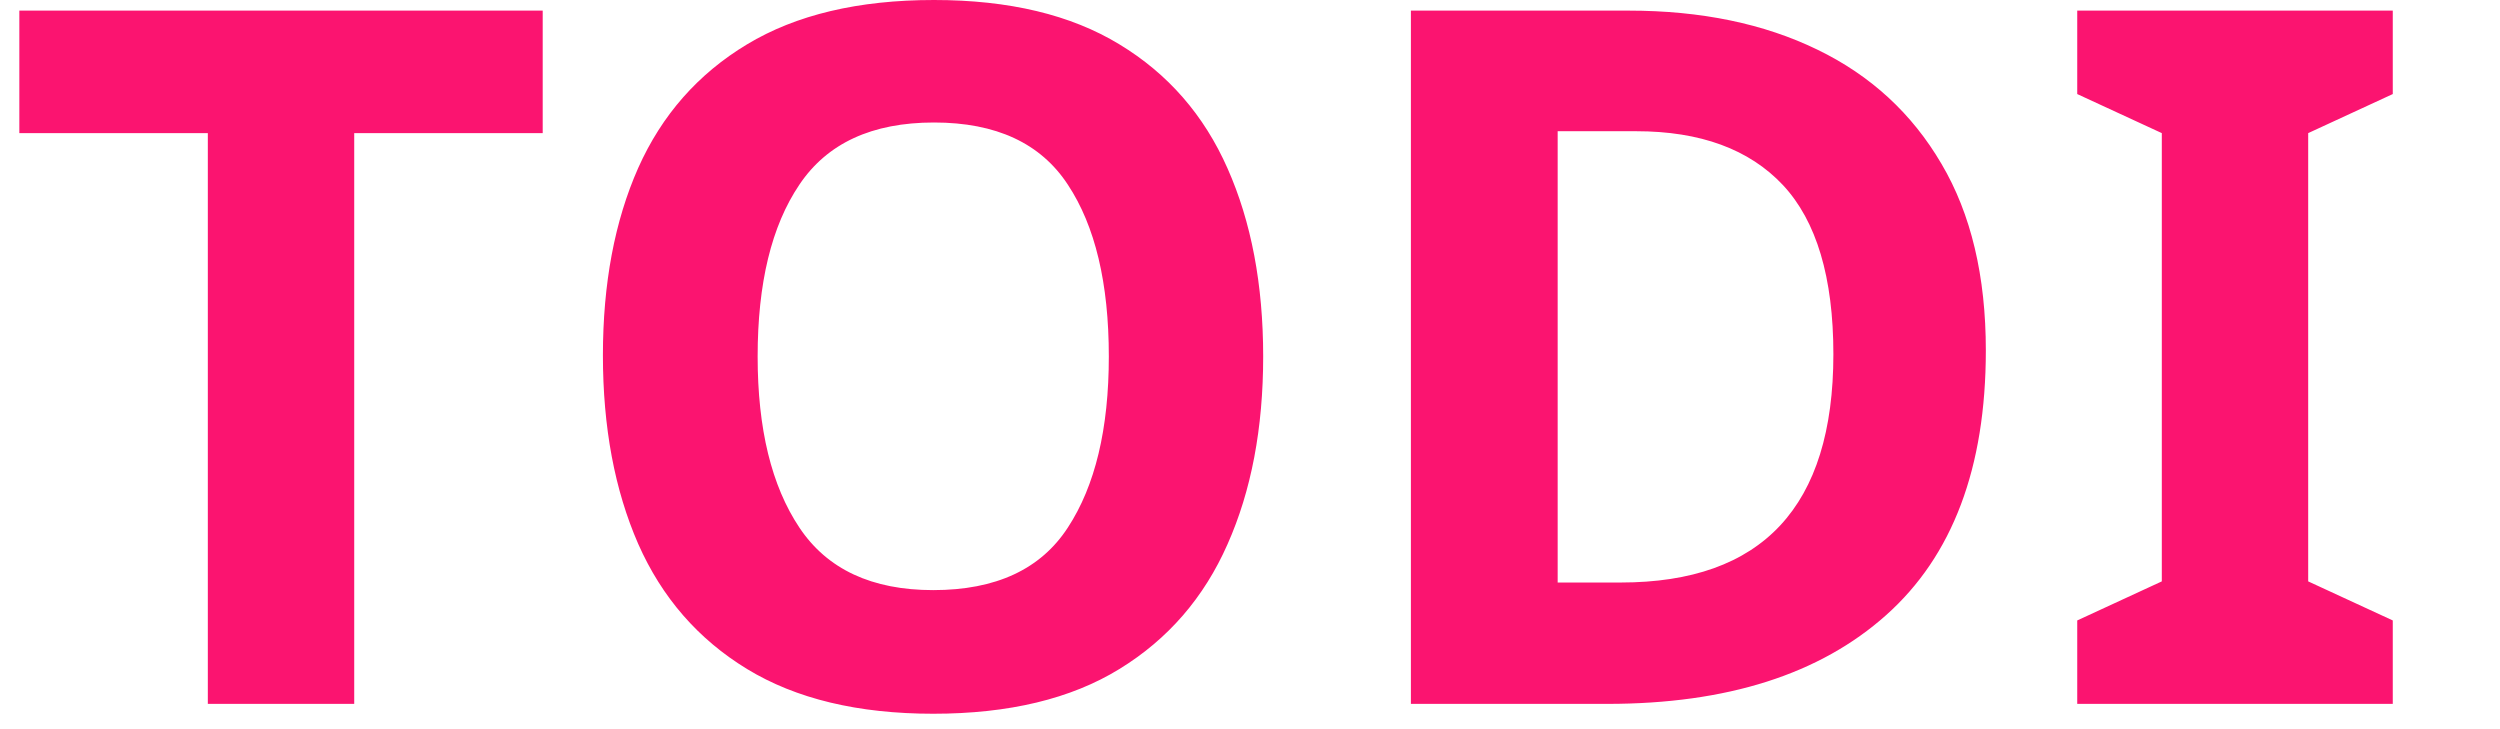
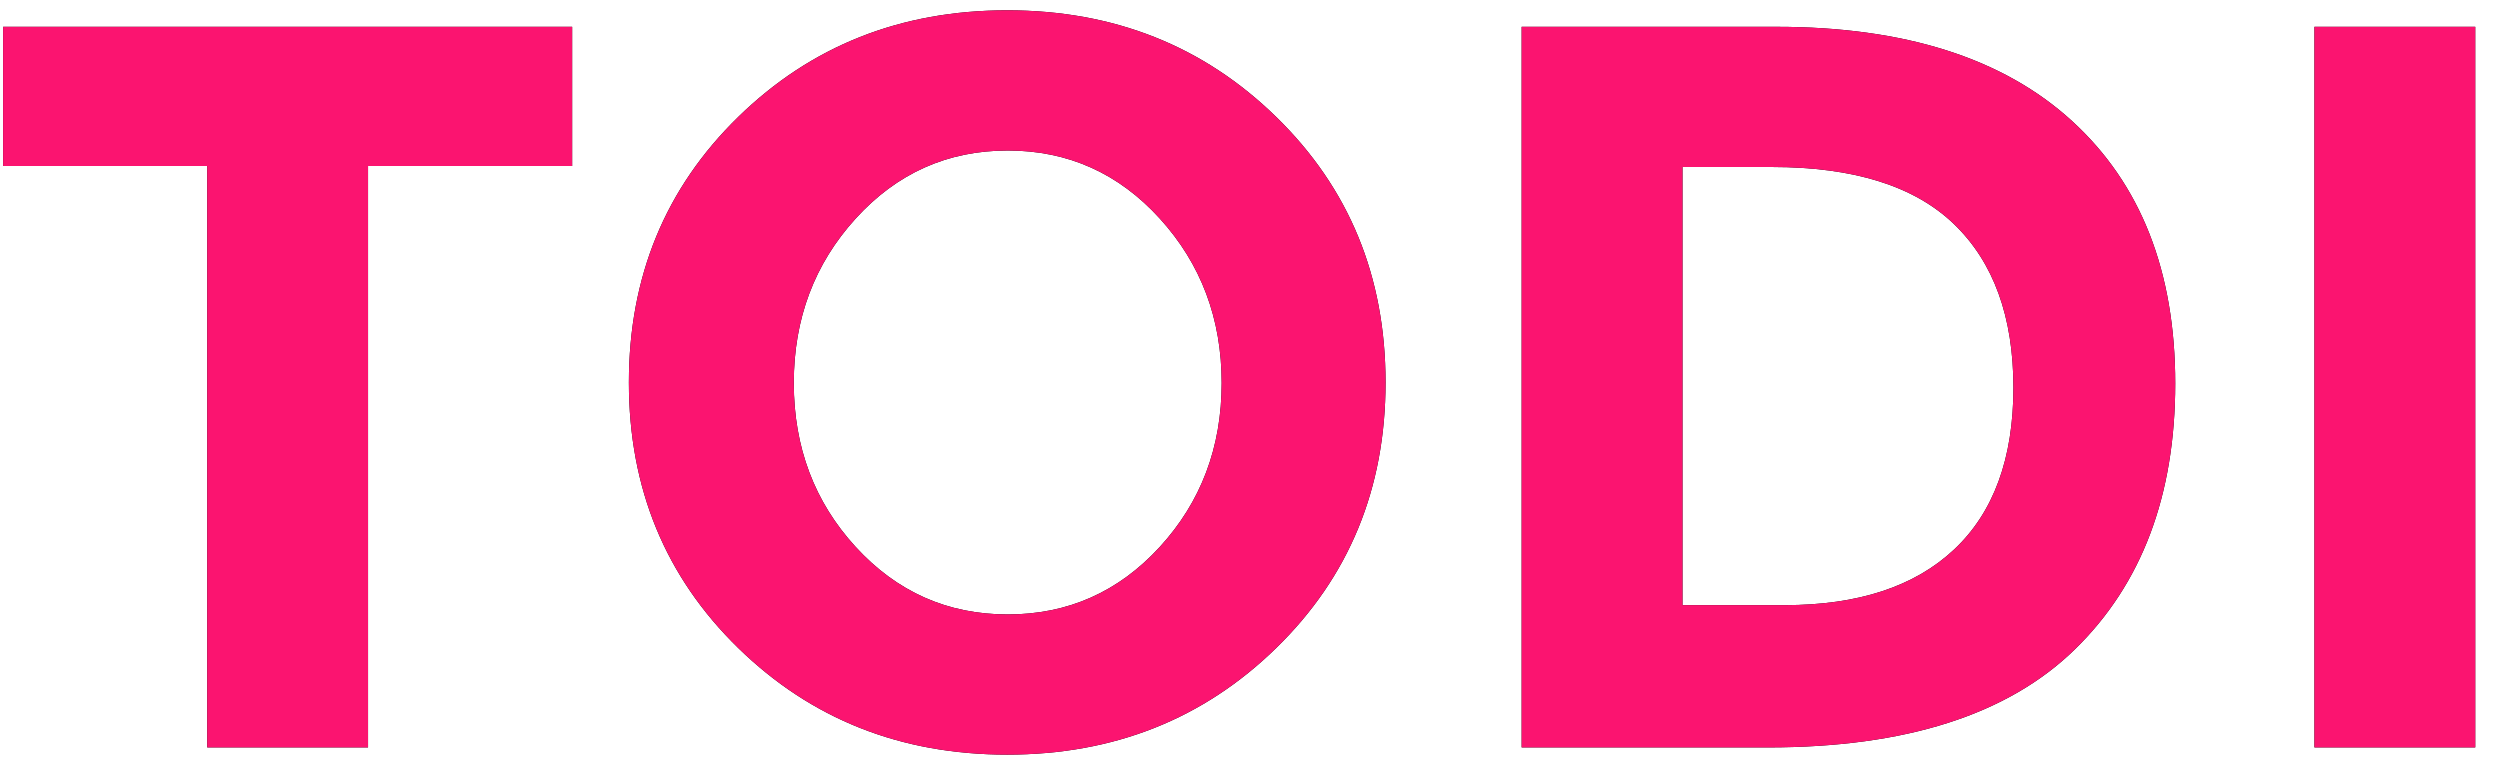
- <svg xmlns="http://www.w3.org/2000/svg" width="103px" height="30px" viewBox="0 0 103 30" version="1.1">
-   <defs />
-   <g id="Page-1" stroke="none" stroke-width="1" fill="none" fill-rule="evenodd" font-family="Montserrat-ExtraBold, Montserrat" font-size="40" font-weight="600" letter-spacing="0.167">
-     <g id="Logged-in" transform="translate(-53, -24)" fill="#FB1470">
-       <g id="header">
-         <text id="TODI">
-           <tspan x="53" y="53">TODI</tspan>
-         </text>
+ <svg xmlns="http://www.w3.org/2000/svg" xmlns:xlink="http://www.w3.org/1999/xlink" width="97px" height="30px" viewBox="0 0 97 30" version="1.1">
+   <defs>
+     <path d="M15.28,16.44 L15.28,39 L9.04,39 L9.04,16.44 L1.12,16.44 L1.12,11.04 L23.2,11.04 L23.2,16.44 L15.28,16.44 Z M46,18.48 C44.4,16.72 42.433,15.84 40.1,15.84 C37.767,15.84 35.8,16.72 34.2,18.48 C32.6,20.24 31.8,22.367 31.8,24.86 C31.8,27.353 32.6,29.473 34.2,31.22 C35.8,32.967 37.767,33.84 40.1,33.84 C42.433,33.84 44.4,32.967 46,31.22 C47.6,29.473 48.4,27.353 48.4,24.86 C48.4,22.367 47.6,20.24 46,18.48 Z M40.08,39.28 C35.947,39.28 32.467,37.9 29.64,35.14 C26.813,32.38 25.4,28.947 25.4,24.84 C25.4,20.733 26.813,17.3 29.64,14.54 C32.467,11.78 35.947,10.4 40.08,10.4 C44.213,10.4 47.693,11.78 50.52,14.54 C53.347,17.3 54.76,20.733 54.76,24.84 C54.76,28.947 53.347,32.38 50.52,35.14 C47.693,37.9 44.213,39.28 40.08,39.28 Z M81.4,14.7 C84.067,17.14 85.4,20.533 85.4,24.88 C85.4,29.227 84.1,32.667 81.5,35.2 C78.9,37.733 74.933,39 69.6,39 L60.04,39 L60.04,11.04 L69.92,11.04 C74.907,11.04 78.733,12.26 81.4,14.7 Z M76.82,31.32 C78.353,29.88 79.12,27.787 79.12,25.04 C79.12,22.293 78.353,20.18 76.82,18.7 C75.287,17.22 72.933,16.48 69.76,16.48 L66.28,16.48 L66.28,33.48 L70.24,33.48 C73.093,33.48 75.287,32.76 76.82,31.32 Z M90.8,11.04 L97.04,11.04 L97.04,39 L90.8,39 L90.8,11.04 Z" id="path-1" />
+   </defs>
+   <g id="Page-1" stroke="none" stroke-width="1" fill="none" fill-rule="evenodd">
+     <g id="TODI_logo_pink" transform="translate(-1, -10)">
+       <g id="TODI">
+         <use fill="#000000" xlink:href="#path-1" />
+         <use fill="#FB1470" xlink:href="#path-1" />
      </g>
    </g>
  </g>
</svg>
